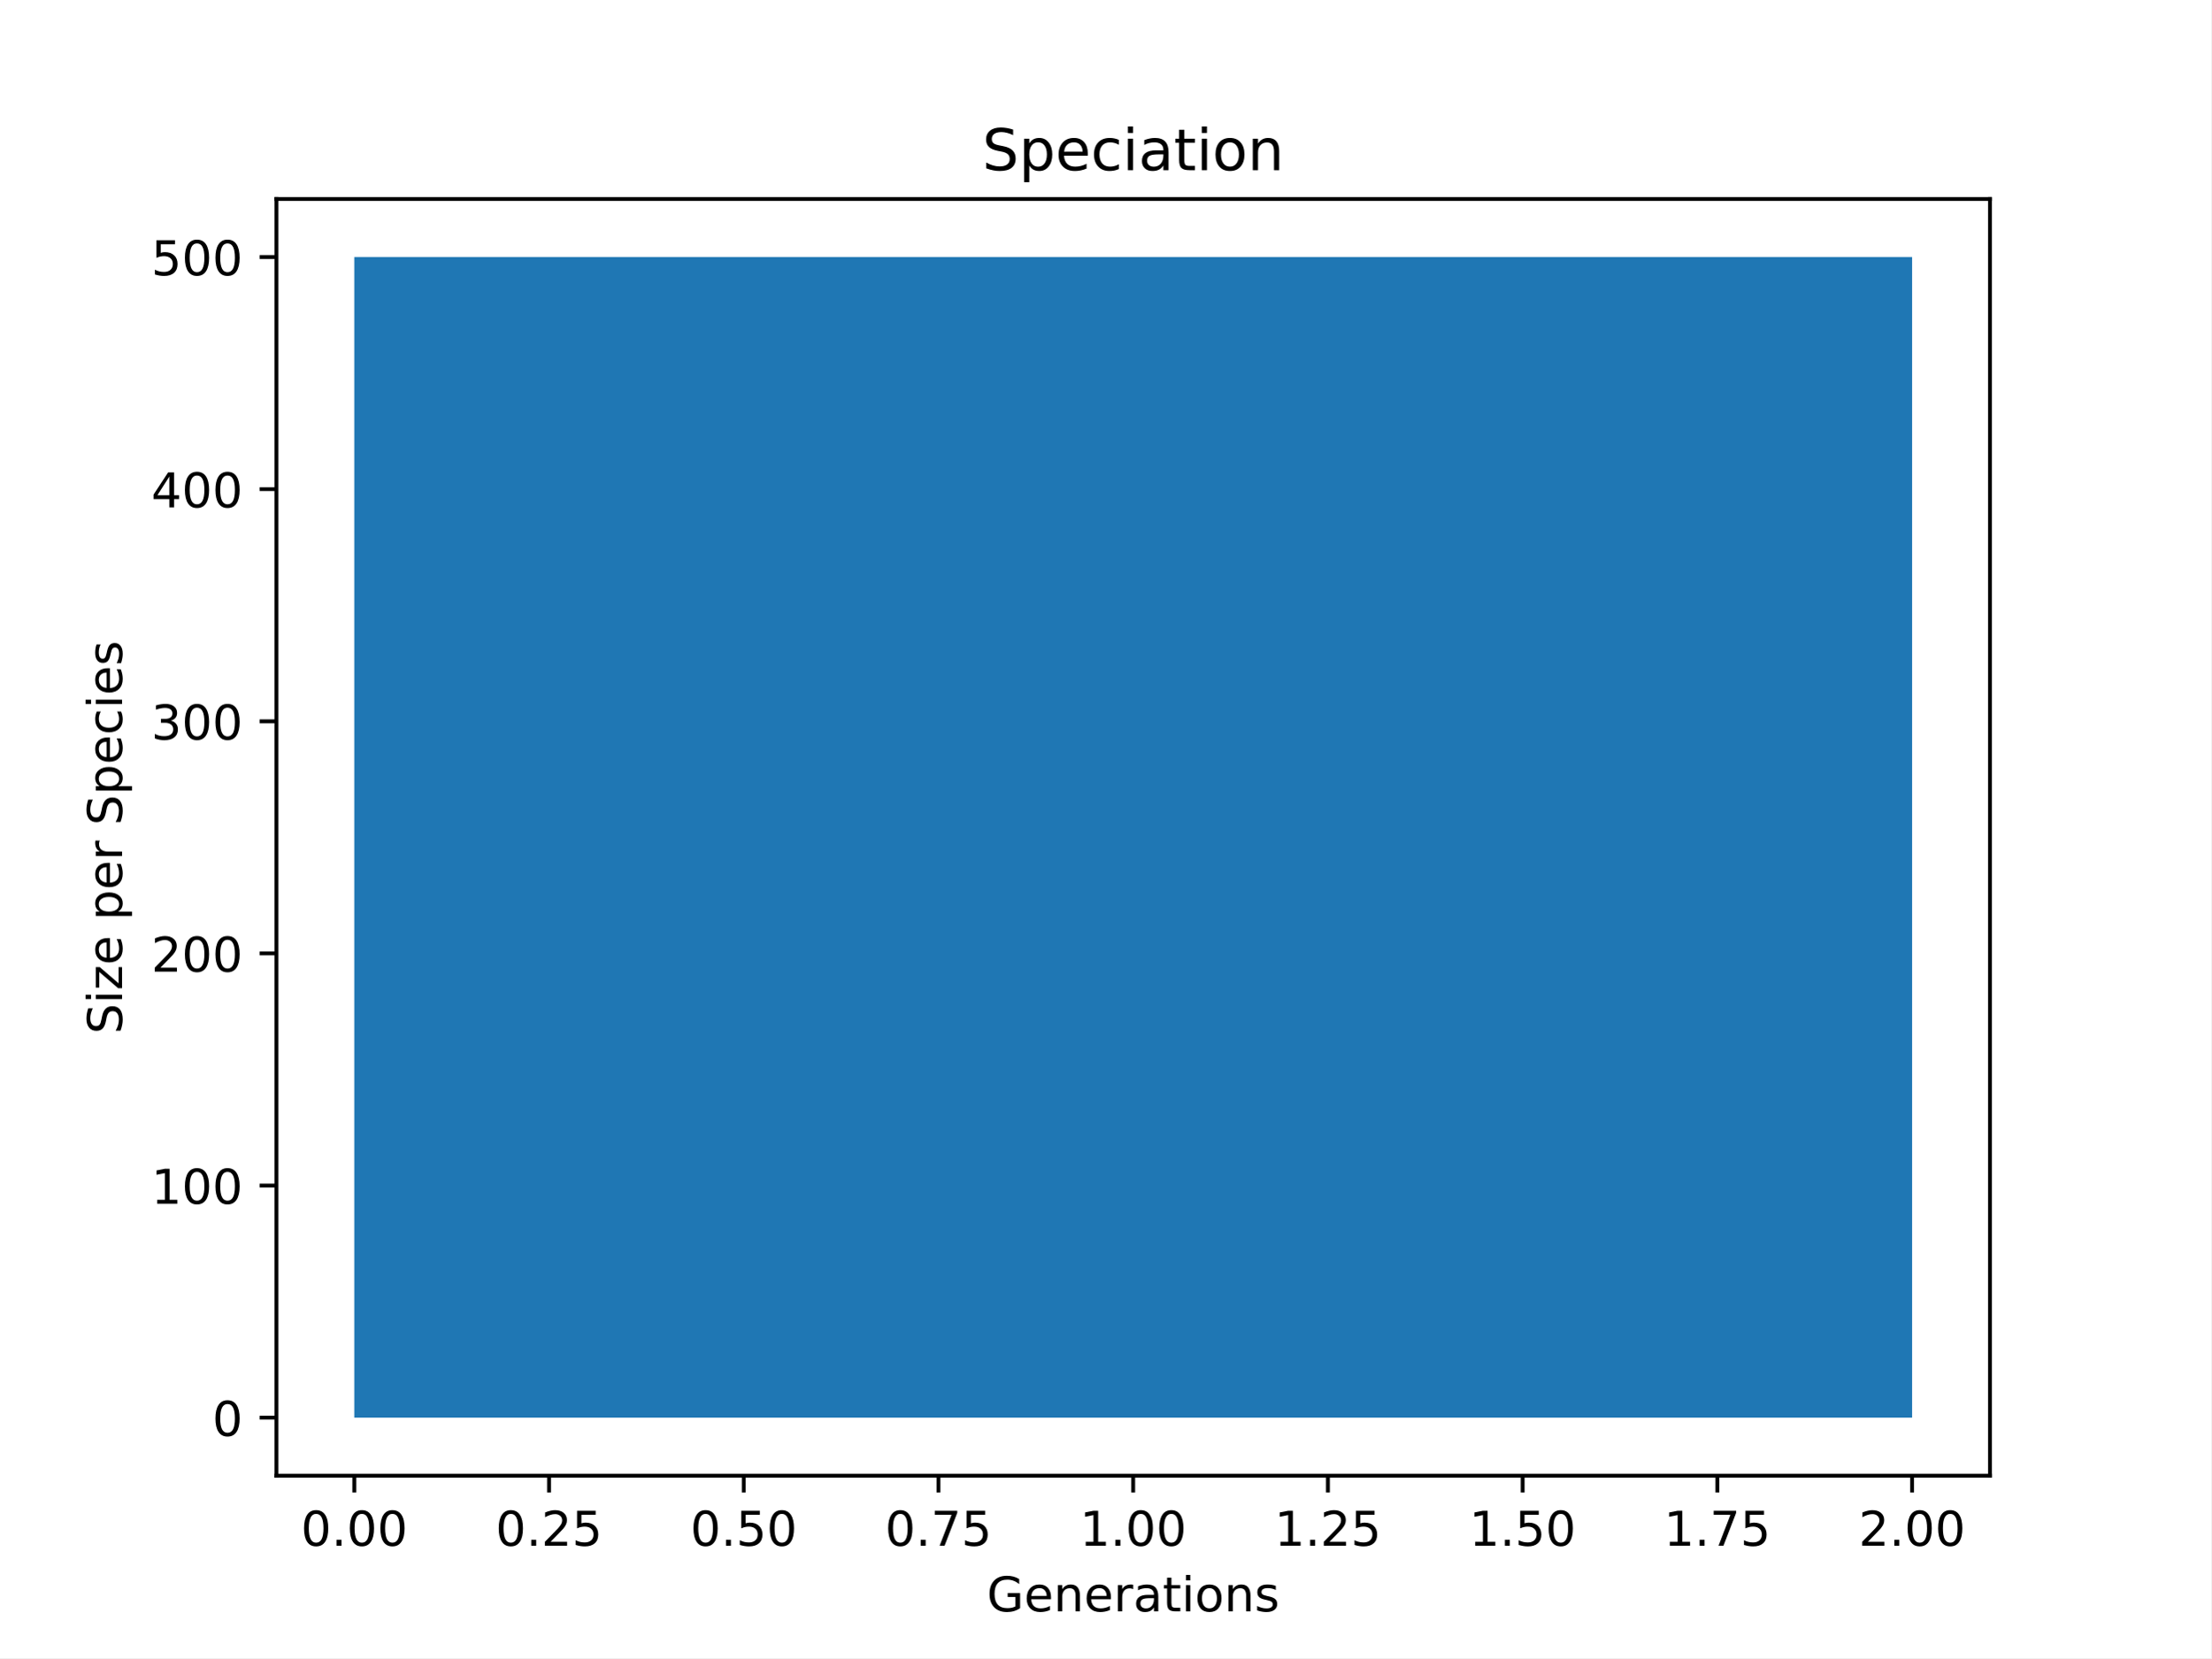
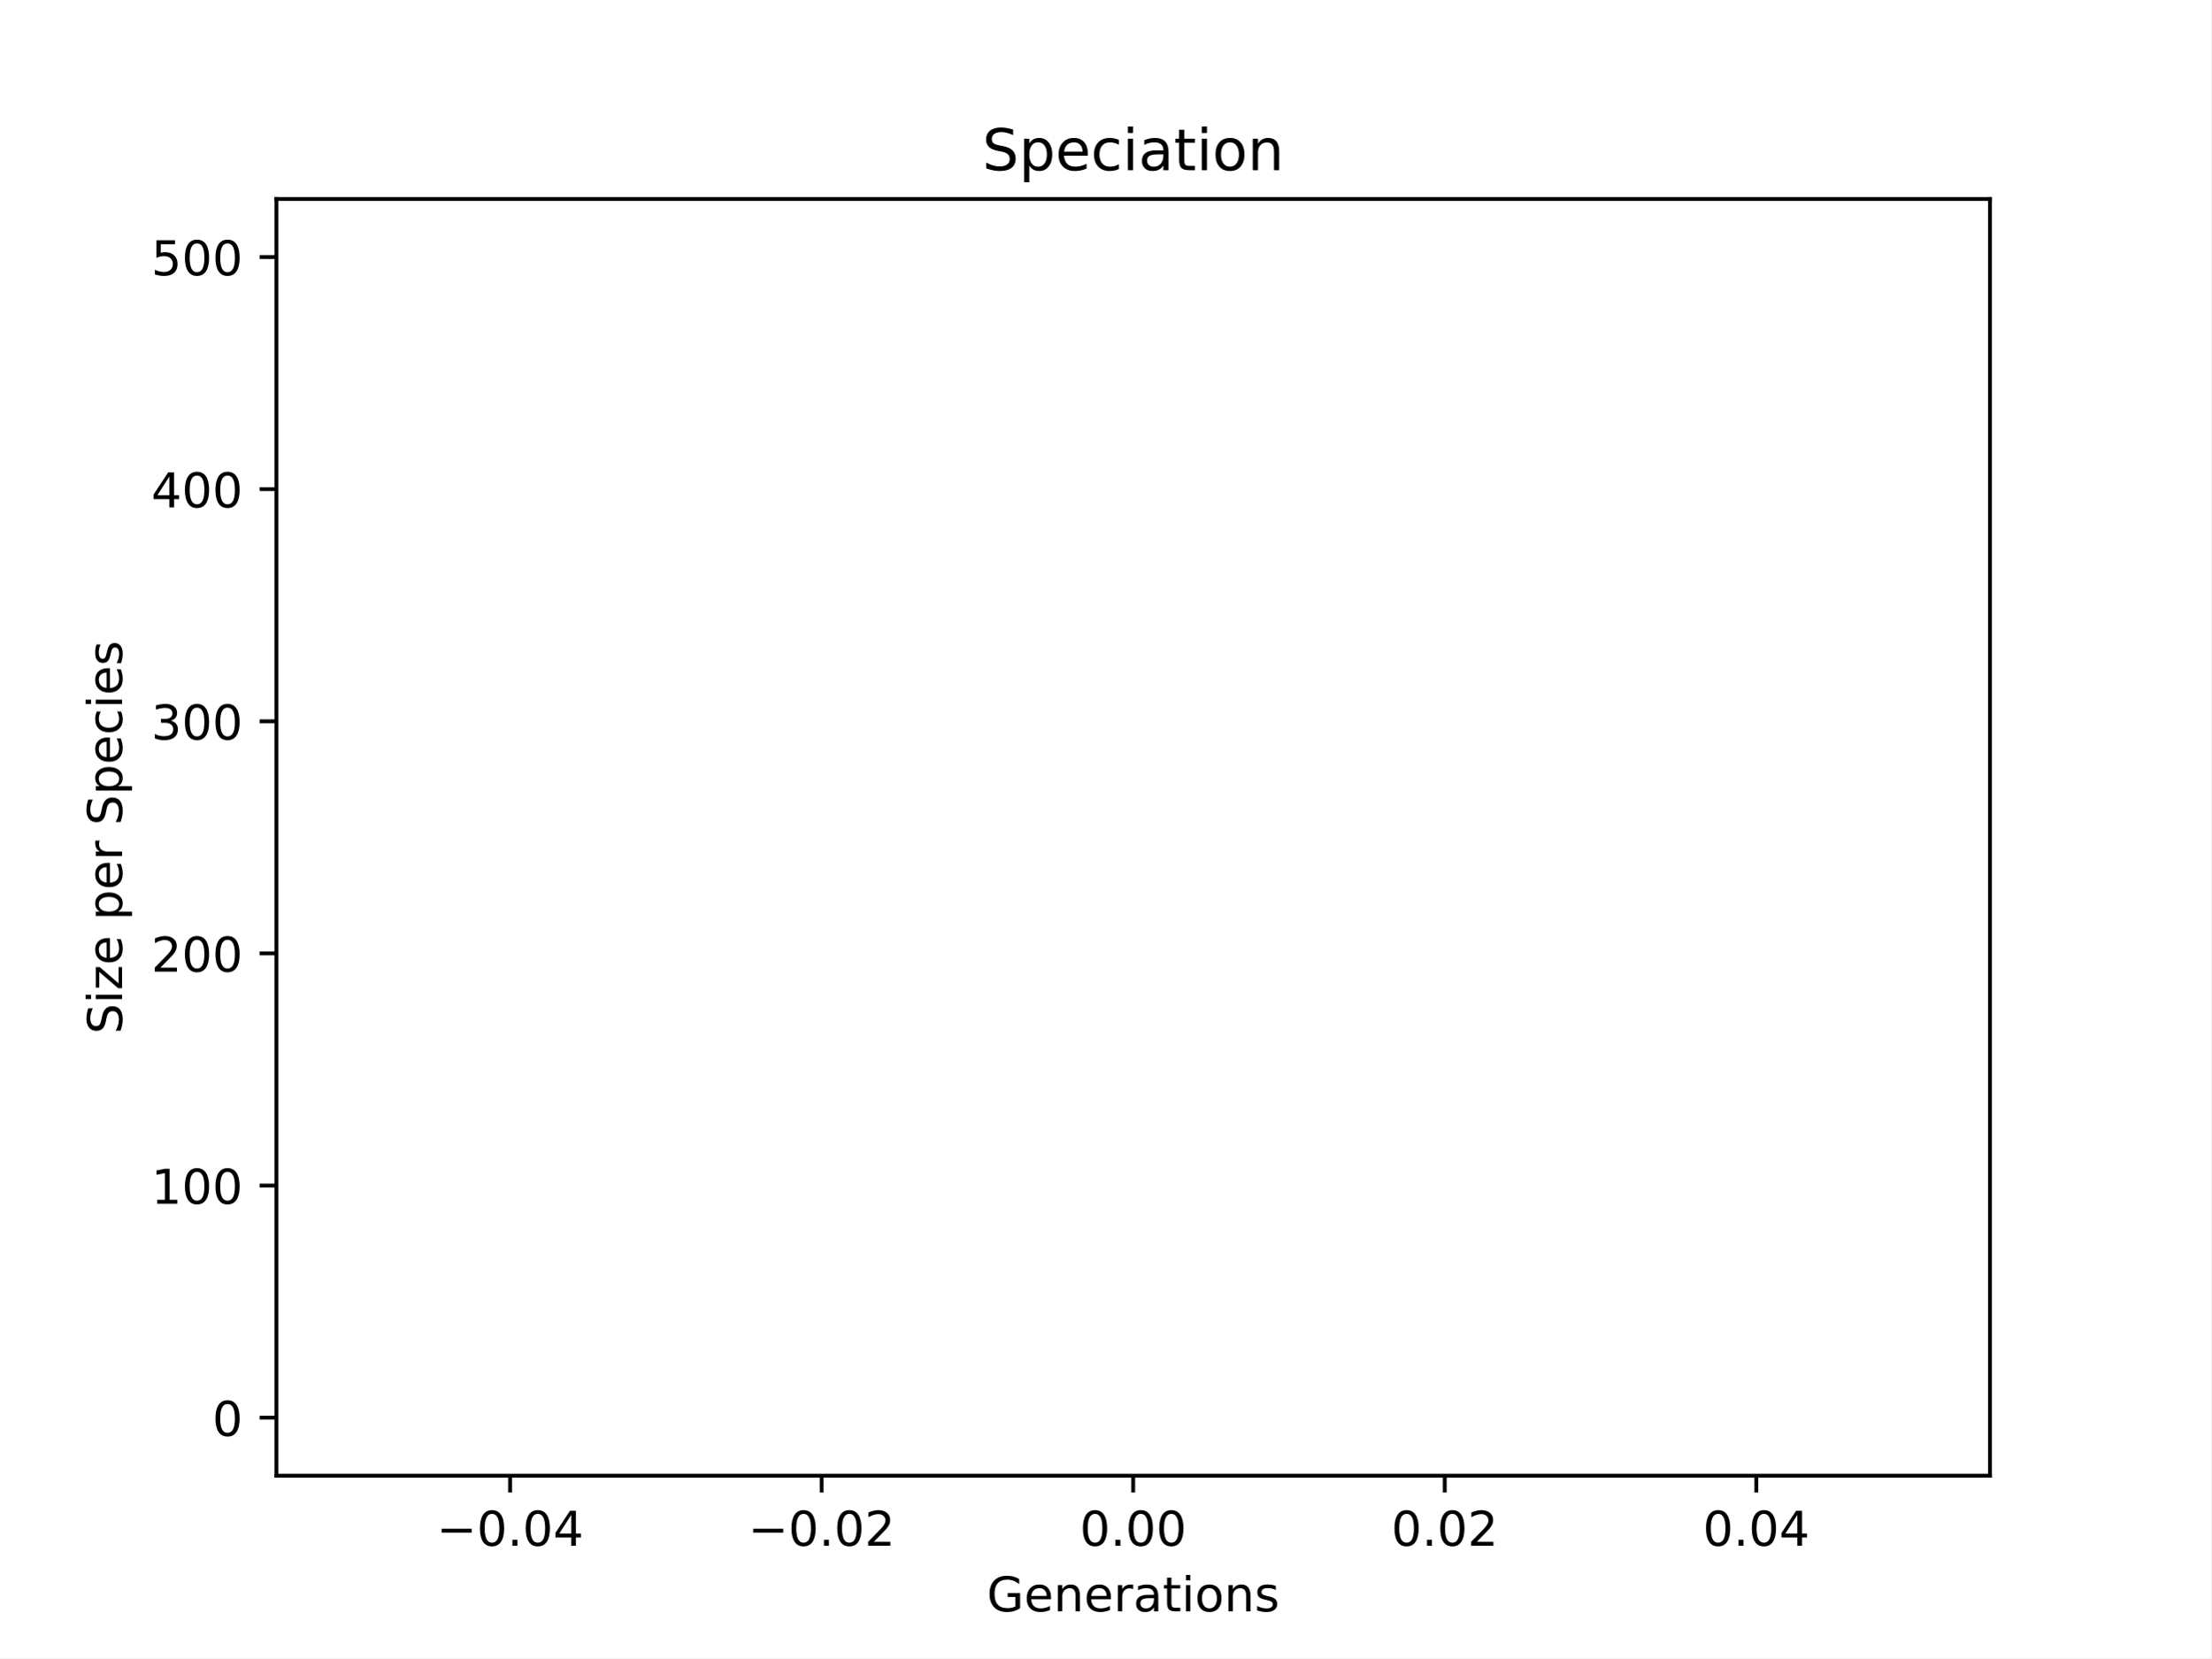
<svg xmlns="http://www.w3.org/2000/svg" xmlns:xlink="http://www.w3.org/1999/xlink" height="345.6pt" version="1.1" viewBox="0 0 460.8 345.6" width="460.8pt">
  <defs>
    <style type="text/css">
*{stroke-linecap:butt;stroke-linejoin:round;}
  </style>
  </defs>
  <g id="figure_1">
    <g id="patch_1">
      <path d="M 0 345.6  L 460.8 345.6  L 460.8 0  L 0 0  z " style="fill:#ffffff;" />
    </g>
    <g id="axes_1">
      <g id="patch_2">
        <path d="M 57.6 307.584  L 414.72 307.584  L 414.72 41.472  L 57.6 41.472  z " style="fill:#ffffff;" />
      </g>
      <g id="PolyCollection_1">
-         <path clip-path="url(#p26835021e0)" d="M 73.833 53.568  L 73.833 295.488  L 236.16 295.488  L 398.487 295.488  L 398.487 53.568  L 398.487 53.568  L 236.16 53.568  L 73.833 53.568  z " style="fill:#1f77b4;" />
+         <path clip-path="url(#p9775b9e758)" d="M 236.16 53.568  L 236.16 295.488  L 236.16 53.568  L 236.16 53.568  z " style="fill:#1f77b4;" />
      </g>
      <g id="matplotlib.axis_1">
        <g id="xtick_1">
          <g id="line2d_1">
            <defs>
-               <path d="M 0 0  L 0 3.5  " id="m8d2904d54f" style="stroke:#000000;stroke-width:0.8;" />
-             </defs>
-             <g>
-               <use style="stroke:#000000;stroke-width:0.8;" x="73.833" xlink:href="#m8d2904d54f" y="307.584" />
+               <path d="M 0 0  L 0 3.5  " id="mce2fbee3a3" style="stroke:#000000;stroke-width:0.8;" />
+             </defs>
+             <g>
+               <use style="stroke:#000000;stroke-width:0.8;" x="106.298" xlink:href="#mce2fbee3a3" y="307.584" />
            </g>
          </g>
          <g id="text_1">
            <defs>
+               <path d="M 10.594 35.5  L 73.188 35.5  L 73.188 27.203  L 10.594 27.203  z " id="DejaVuSans-8722" />
              <path d="M 31.781 66.406  Q 24.172 66.406 20.328 58.906  Q 16.5 51.422 16.5 36.375  Q 16.5 21.391 20.328 13.891  Q 24.172 6.391 31.781 6.391  Q 39.453 6.391 43.281 13.891  Q 47.125 21.391 47.125 36.375  Q 47.125 51.422 43.281 58.906  Q 39.453 66.406 31.781 66.406  z M 31.781 74.219  Q 44.047 74.219 50.516 64.516  Q 56.984 54.828 56.984 36.375  Q 56.984 17.969 50.516 8.266  Q 44.047 -1.422 31.781 -1.422  Q 19.531 -1.422 13.062 8.266  Q 6.594 17.969 6.594 36.375  Q 6.594 54.828 13.062 64.516  Q 19.531 74.219 31.781 74.219  z " id="DejaVuSans-48" />
              <path d="M 10.688 12.406  L 21 12.406  L 21 0  L 10.688 0  z " id="DejaVuSans-46" />
-             </defs>
-             <g transform="translate(62.69991 322.1824)scale(0.1 -0.1)">
+               <path d="M 37.797 64.312  L 12.891 25.391  L 37.797 25.391  z M 35.203 72.906  L 47.609 72.906  L 47.609 25.391  L 58.016 25.391  L 58.016 17.188  L 47.609 17.188  L 47.609 0  L 37.797 0  L 37.797 17.188  L 4.891 17.188  L 4.891 26.703  z " id="DejaVuSans-52" />
+             </defs>
+             <g transform="translate(90.97553 322.1824)scale(0.1 -0.1)">
+               <use xlink:href="#DejaVuSans-8722" />
+               <use x="83.789" xlink:href="#DejaVuSans-48" />
+               <use x="147.412" xlink:href="#DejaVuSans-46" />
+               <use x="179.199" xlink:href="#DejaVuSans-48" />
+               <use x="242.822" xlink:href="#DejaVuSans-52" />
+             </g>
+           </g>
+         </g>
+         <g id="xtick_2">
+           <g id="line2d_2">
+             <g>
+               <use style="stroke:#000000;stroke-width:0.8;" x="171.229" xlink:href="#mce2fbee3a3" y="307.584" />
+             </g>
+           </g>
+           <g id="text_2">
+             <defs>
+               <path d="M 19.188 8.297  L 53.609 8.297  L 53.609 0  L 7.328 0  L 7.328 8.297  Q 12.938 14.109 22.625 23.891  Q 32.328 33.688 34.812 36.531  Q 39.547 41.844 41.422 45.531  Q 43.312 49.219 43.312 52.781  Q 43.312 58.594 39.234 62.25  Q 35.156 65.922 28.609 65.922  Q 23.969 65.922 18.812 64.312  Q 13.672 62.703 7.812 59.422  L 7.812 69.391  Q 13.766 71.781 18.938 73  Q 24.125 74.219 28.422 74.219  Q 39.75 74.219 46.484 68.547  Q 53.219 62.891 53.219 53.422  Q 53.219 48.922 51.531 44.891  Q 49.859 40.875 45.406 35.406  Q 44.188 33.984 37.641 27.219  Q 31.109 20.453 19.188 8.297  z " id="DejaVuSans-50" />
+             </defs>
+             <g transform="translate(155.9064 322.1824)scale(0.1 -0.1)">
+               <use xlink:href="#DejaVuSans-8722" />
+               <use x="83.789" xlink:href="#DejaVuSans-48" />
+               <use x="147.412" xlink:href="#DejaVuSans-46" />
+               <use x="179.199" xlink:href="#DejaVuSans-48" />
+               <use x="242.822" xlink:href="#DejaVuSans-50" />
+             </g>
+           </g>
+         </g>
+         <g id="xtick_3">
+           <g id="line2d_3">
+             <g>
+               <use style="stroke:#000000;stroke-width:0.8;" x="236.16" xlink:href="#mce2fbee3a3" y="307.584" />
+             </g>
+           </g>
+           <g id="text_3">
+             <g transform="translate(225.0272 322.1824)scale(0.1 -0.1)">
              <use xlink:href="#DejaVuSans-48" />
              <use x="63.623" xlink:href="#DejaVuSans-46" />
              <use x="95.41" xlink:href="#DejaVuSans-48" />
              <use x="159.033" xlink:href="#DejaVuSans-48" />
            </g>
          </g>
        </g>
-         <g id="xtick_2">
-           <g id="line2d_2">
-             <g>
-               <use style="stroke:#000000;stroke-width:0.8;" x="114.415" xlink:href="#m8d2904d54f" y="307.584" />
-             </g>
-           </g>
-           <g id="text_2">
-             <defs>
-               <path d="M 19.188 8.297  L 53.609 8.297  L 53.609 0  L 7.328 0  L 7.328 8.297  Q 12.938 14.109 22.625 23.891  Q 32.328 33.688 34.812 36.531  Q 39.547 41.844 41.422 45.531  Q 43.312 49.219 43.312 52.781  Q 43.312 58.594 39.234 62.25  Q 35.156 65.922 28.609 65.922  Q 23.969 65.922 18.812 64.312  Q 13.672 62.703 7.812 59.422  L 7.812 69.391  Q 13.766 71.781 18.938 73  Q 24.125 74.219 28.422 74.219  Q 39.75 74.219 46.484 68.547  Q 53.219 62.891 53.219 53.422  Q 53.219 48.922 51.531 44.891  Q 49.859 40.875 45.406 35.406  Q 44.188 33.984 37.641 27.219  Q 31.109 20.453 19.188 8.297  z " id="DejaVuSans-50" />
-               <path d="M 10.797 72.906  L 49.516 72.906  L 49.516 64.594  L 19.828 64.594  L 19.828 46.734  Q 21.969 47.469 24.109 47.828  Q 26.266 48.188 28.422 48.188  Q 40.625 48.188 47.75 41.5  Q 54.891 34.812 54.891 23.391  Q 54.891 11.625 47.562 5.094  Q 40.234 -1.422 26.906 -1.422  Q 22.312 -1.422 17.547 -0.641  Q 12.797 0.141 7.719 1.703  L 7.719 11.625  Q 12.109 9.234 16.797 8.062  Q 21.484 6.891 26.703 6.891  Q 35.156 6.891 40.078 11.328  Q 45.016 15.766 45.016 23.391  Q 45.016 31 40.078 35.438  Q 35.156 39.891 26.703 39.891  Q 22.75 39.891 18.812 39.016  Q 14.891 38.141 10.797 36.281  z " id="DejaVuSans-53" />
-             </defs>
-             <g transform="translate(103.2817 322.1824)scale(0.1 -0.1)">
-               <use xlink:href="#DejaVuSans-48" />
-               <use x="63.623" xlink:href="#DejaVuSans-46" />
-               <use x="95.41" xlink:href="#DejaVuSans-50" />
-               <use x="159.033" xlink:href="#DejaVuSans-53" />
-             </g>
-           </g>
-         </g>
-         <g id="xtick_3">
-           <g id="line2d_3">
-             <g>
-               <use style="stroke:#000000;stroke-width:0.8;" x="154.996" xlink:href="#m8d2904d54f" y="307.584" />
-             </g>
-           </g>
-           <g id="text_3">
-             <g transform="translate(143.8636 322.1824)scale(0.1 -0.1)">
-               <use xlink:href="#DejaVuSans-48" />
-               <use x="63.623" xlink:href="#DejaVuSans-46" />
-               <use x="95.41" xlink:href="#DejaVuSans-53" />
-               <use x="159.033" xlink:href="#DejaVuSans-48" />
-             </g>
-           </g>
-         </g>
        <g id="xtick_4">
          <g id="line2d_4">
            <g>
-               <use style="stroke:#000000;stroke-width:0.8;" x="195.578" xlink:href="#m8d2904d54f" y="307.584" />
+               <use style="stroke:#000000;stroke-width:0.8;" x="301.091" xlink:href="#mce2fbee3a3" y="307.584" />
            </g>
          </g>
          <g id="text_4">
-             <defs>
-               <path d="M 8.203 72.906  L 55.078 72.906  L 55.078 68.703  L 28.609 0  L 18.312 0  L 43.219 64.594  L 8.203 64.594  z " id="DejaVuSans-55" />
-             </defs>
-             <g transform="translate(184.4454 322.1824)scale(0.1 -0.1)">
+             <g transform="translate(289.9581 322.1824)scale(0.1 -0.1)">
              <use xlink:href="#DejaVuSans-48" />
              <use x="63.623" xlink:href="#DejaVuSans-46" />
-               <use x="95.41" xlink:href="#DejaVuSans-55" />
-               <use x="159.033" xlink:href="#DejaVuSans-53" />
+               <use x="95.41" xlink:href="#DejaVuSans-48" />
+               <use x="159.033" xlink:href="#DejaVuSans-50" />
            </g>
          </g>
        </g>
        <g id="xtick_5">
          <g id="line2d_5">
            <g>
-               <use style="stroke:#000000;stroke-width:0.8;" x="236.16" xlink:href="#m8d2904d54f" y="307.584" />
+               <use style="stroke:#000000;stroke-width:0.8;" x="366.022" xlink:href="#mce2fbee3a3" y="307.584" />
            </g>
          </g>
          <g id="text_5">
-             <defs>
-               <path d="M 12.406 8.297  L 28.516 8.297  L 28.516 63.922  L 10.984 60.406  L 10.984 69.391  L 28.422 72.906  L 38.281 72.906  L 38.281 8.297  L 54.391 8.297  L 54.391 0  L 12.406 0  z " id="DejaVuSans-49" />
-             </defs>
-             <g transform="translate(225.0272 322.1824)scale(0.1 -0.1)">
-               <use xlink:href="#DejaVuSans-49" />
+             <g transform="translate(354.889 322.1824)scale(0.1 -0.1)">
+               <use xlink:href="#DejaVuSans-48" />
              <use x="63.623" xlink:href="#DejaVuSans-46" />
              <use x="95.41" xlink:href="#DejaVuSans-48" />
-               <use x="159.033" xlink:href="#DejaVuSans-48" />
-             </g>
-           </g>
-         </g>
-         <g id="xtick_6">
-           <g id="line2d_6">
-             <g>
-               <use style="stroke:#000000;stroke-width:0.8;" x="276.742" xlink:href="#m8d2904d54f" y="307.584" />
-             </g>
-           </g>
-           <g id="text_6">
-             <g transform="translate(265.609 322.1824)scale(0.1 -0.1)">
-               <use xlink:href="#DejaVuSans-49" />
-               <use x="63.623" xlink:href="#DejaVuSans-46" />
-               <use x="95.41" xlink:href="#DejaVuSans-50" />
-               <use x="159.033" xlink:href="#DejaVuSans-53" />
-             </g>
-           </g>
-         </g>
-         <g id="xtick_7">
-           <g id="line2d_7">
-             <g>
-               <use style="stroke:#000000;stroke-width:0.8;" x="317.324" xlink:href="#m8d2904d54f" y="307.584" />
-             </g>
-           </g>
-           <g id="text_7">
-             <g transform="translate(306.1908 322.1824)scale(0.1 -0.1)">
-               <use xlink:href="#DejaVuSans-49" />
-               <use x="63.623" xlink:href="#DejaVuSans-46" />
-               <use x="95.41" xlink:href="#DejaVuSans-53" />
-               <use x="159.033" xlink:href="#DejaVuSans-48" />
-             </g>
-           </g>
-         </g>
-         <g id="xtick_8">
-           <g id="line2d_8">
-             <g>
-               <use style="stroke:#000000;stroke-width:0.8;" x="357.905" xlink:href="#m8d2904d54f" y="307.584" />
-             </g>
-           </g>
-           <g id="text_8">
-             <g transform="translate(346.7726 322.1824)scale(0.1 -0.1)">
-               <use xlink:href="#DejaVuSans-49" />
-               <use x="63.623" xlink:href="#DejaVuSans-46" />
-               <use x="95.41" xlink:href="#DejaVuSans-55" />
-               <use x="159.033" xlink:href="#DejaVuSans-53" />
-             </g>
-           </g>
-         </g>
-         <g id="xtick_9">
-           <g id="line2d_9">
-             <g>
-               <use style="stroke:#000000;stroke-width:0.8;" x="398.487" xlink:href="#m8d2904d54f" y="307.584" />
-             </g>
-           </g>
-           <g id="text_9">
-             <g transform="translate(387.3545 322.1824)scale(0.1 -0.1)">
-               <use xlink:href="#DejaVuSans-50" />
-               <use x="63.623" xlink:href="#DejaVuSans-46" />
-               <use x="95.41" xlink:href="#DejaVuSans-48" />
-               <use x="159.033" xlink:href="#DejaVuSans-48" />
-             </g>
-           </g>
-         </g>
-         <g id="text_10">
+               <use x="159.033" xlink:href="#DejaVuSans-52" />
+             </g>
+           </g>
+         </g>
+         <g id="text_6">
          <defs>
            <path d="M 59.516 10.406  L 59.516 29.984  L 43.406 29.984  L 43.406 38.094  L 69.281 38.094  L 69.281 6.781  Q 63.578 2.734 56.688 0.656  Q 49.812 -1.422 42 -1.422  Q 24.906 -1.422 15.25 8.562  Q 5.609 18.562 5.609 36.375  Q 5.609 54.25 15.25 64.234  Q 24.906 74.219 42 74.219  Q 49.125 74.219 55.547 72.453  Q 61.969 70.703 67.391 67.281  L 67.391 56.781  Q 61.922 61.422 55.766 63.766  Q 49.609 66.109 42.828 66.109  Q 29.438 66.109 22.719 58.641  Q 16.016 51.172 16.016 36.375  Q 16.016 21.625 22.719 14.156  Q 29.438 6.688 42.828 6.688  Q 48.047 6.688 52.141 7.594  Q 56.25 8.5 59.516 10.406  z " id="DejaVuSans-71" />
            <path d="M 56.203 29.594  L 56.203 25.203  L 14.891 25.203  Q 15.484 15.922 20.484 11.062  Q 25.484 6.203 34.422 6.203  Q 39.594 6.203 44.453 7.469  Q 49.312 8.734 54.109 11.281  L 54.109 2.781  Q 49.266 0.734 44.188 -0.344  Q 39.109 -1.422 33.891 -1.422  Q 20.797 -1.422 13.156 6.188  Q 5.516 13.812 5.516 26.812  Q 5.516 40.234 12.766 48.109  Q 20.016 56 32.328 56  Q 43.359 56 49.781 48.891  Q 56.203 41.797 56.203 29.594  z M 47.219 32.234  Q 47.125 39.594 43.094 43.984  Q 39.062 48.391 32.422 48.391  Q 24.906 48.391 20.391 44.141  Q 15.875 39.891 15.188 32.172  z " id="DejaVuSans-101" />
            <path d="M 54.891 33.016  L 54.891 0  L 45.906 0  L 45.906 32.719  Q 45.906 40.484 42.875 44.328  Q 39.844 48.188 33.797 48.188  Q 26.516 48.188 22.312 43.547  Q 18.109 38.922 18.109 30.906  L 18.109 0  L 9.078 0  L 9.078 54.688  L 18.109 54.688  L 18.109 46.188  Q 21.344 51.125 25.703 53.562  Q 30.078 56 35.797 56  Q 45.219 56 50.047 50.172  Q 54.891 44.344 54.891 33.016  z " id="DejaVuSans-110" />
            <path d="M 41.109 46.297  Q 39.594 47.172 37.812 47.578  Q 36.031 48 33.891 48  Q 26.266 48 22.188 43.047  Q 18.109 38.094 18.109 28.812  L 18.109 0  L 9.078 0  L 9.078 54.688  L 18.109 54.688  L 18.109 46.188  Q 20.953 51.172 25.484 53.578  Q 30.031 56 36.531 56  Q 37.453 56 38.578 55.875  Q 39.703 55.766 41.062 55.516  z " id="DejaVuSans-114" />
            <path d="M 34.281 27.484  Q 23.391 27.484 19.188 25  Q 14.984 22.516 14.984 16.5  Q 14.984 11.719 18.141 8.906  Q 21.297 6.109 26.703 6.109  Q 34.188 6.109 38.703 11.406  Q 43.219 16.703 43.219 25.484  L 43.219 27.484  z M 52.203 31.203  L 52.203 0  L 43.219 0  L 43.219 8.297  Q 40.141 3.328 35.547 0.953  Q 30.953 -1.422 24.312 -1.422  Q 15.922 -1.422 10.953 3.297  Q 6 8.016 6 15.922  Q 6 25.141 12.172 29.828  Q 18.359 34.516 30.609 34.516  L 43.219 34.516  L 43.219 35.406  Q 43.219 41.609 39.141 45  Q 35.062 48.391 27.688 48.391  Q 23 48.391 18.547 47.266  Q 14.109 46.141 10.016 43.891  L 10.016 52.203  Q 14.938 54.109 19.578 55.047  Q 24.219 56 28.609 56  Q 40.484 56 46.344 49.844  Q 52.203 43.703 52.203 31.203  z " id="DejaVuSans-97" />
            <path d="M 18.312 70.219  L 18.312 54.688  L 36.812 54.688  L 36.812 47.703  L 18.312 47.703  L 18.312 18.016  Q 18.312 11.328 20.141 9.422  Q 21.969 7.516 27.594 7.516  L 36.812 7.516  L 36.812 0  L 27.594 0  Q 17.188 0 13.234 3.875  Q 9.281 7.766 9.281 18.016  L 9.281 47.703  L 2.688 47.703  L 2.688 54.688  L 9.281 54.688  L 9.281 70.219  z " id="DejaVuSans-116" />
            <path d="M 9.422 54.688  L 18.406 54.688  L 18.406 0  L 9.422 0  z M 9.422 75.984  L 18.406 75.984  L 18.406 64.594  L 9.422 64.594  z " id="DejaVuSans-105" />
            <path d="M 30.609 48.391  Q 23.391 48.391 19.188 42.75  Q 14.984 37.109 14.984 27.297  Q 14.984 17.484 19.156 11.844  Q 23.344 6.203 30.609 6.203  Q 37.797 6.203 41.984 11.859  Q 46.188 17.531 46.188 27.297  Q 46.188 37.016 41.984 42.703  Q 37.797 48.391 30.609 48.391  z M 30.609 56  Q 42.328 56 49.016 48.375  Q 55.719 40.766 55.719 27.297  Q 55.719 13.875 49.016 6.219  Q 42.328 -1.422 30.609 -1.422  Q 18.844 -1.422 12.172 6.219  Q 5.516 13.875 5.516 27.297  Q 5.516 40.766 12.172 48.375  Q 18.844 56 30.609 56  z " id="DejaVuSans-111" />
            <path d="M 44.281 53.078  L 44.281 44.578  Q 40.484 46.531 36.375 47.5  Q 32.281 48.484 27.875 48.484  Q 21.188 48.484 17.844 46.438  Q 14.5 44.391 14.5 40.281  Q 14.5 37.156 16.891 35.375  Q 19.281 33.594 26.516 31.984  L 29.594 31.297  Q 39.156 29.25 43.188 25.516  Q 47.219 21.781 47.219 15.094  Q 47.219 7.469 41.188 3.016  Q 35.156 -1.422 24.609 -1.422  Q 20.219 -1.422 15.453 -0.562  Q 10.688 0.297 5.422 2  L 5.422 11.281  Q 10.406 8.688 15.234 7.391  Q 20.062 6.109 24.812 6.109  Q 31.156 6.109 34.562 8.281  Q 37.984 10.453 37.984 14.406  Q 37.984 18.062 35.516 20.016  Q 33.062 21.969 24.703 23.781  L 21.578 24.516  Q 13.234 26.266 9.516 29.906  Q 5.812 33.547 5.812 39.891  Q 5.812 47.609 11.281 51.797  Q 16.75 56 26.812 56  Q 31.781 56 36.172 55.266  Q 40.578 54.547 44.281 53.078  z " id="DejaVuSans-115" />
          </defs>
          <g transform="translate(205.6623 335.8606)scale(0.1 -0.1)">
            <use xlink:href="#DejaVuSans-71" />
            <use x="77.49" xlink:href="#DejaVuSans-101" />
            <use x="139.014" xlink:href="#DejaVuSans-110" />
            <use x="202.393" xlink:href="#DejaVuSans-101" />
            <use x="263.916" xlink:href="#DejaVuSans-114" />
            <use x="305.029" xlink:href="#DejaVuSans-97" />
            <use x="366.309" xlink:href="#DejaVuSans-116" />
            <use x="405.518" xlink:href="#DejaVuSans-105" />
            <use x="433.301" xlink:href="#DejaVuSans-111" />
            <use x="494.482" xlink:href="#DejaVuSans-110" />
            <use x="557.861" xlink:href="#DejaVuSans-115" />
          </g>
        </g>
      </g>
      <g id="matplotlib.axis_2">
        <g id="ytick_1">
-           <g id="line2d_10">
-             <defs>
-               <path d="M 0 0  L -3.5 0  " id="m52c8bb9269" style="stroke:#000000;stroke-width:0.8;" />
-             </defs>
-             <g>
-               <use style="stroke:#000000;stroke-width:0.8;" x="57.6" xlink:href="#m52c8bb9269" y="295.488" />
-             </g>
-           </g>
-           <g id="text_11">
+           <g id="line2d_6">
+             <defs>
+               <path d="M 0 0  L -3.5 0  " id="m8dc98395ed" style="stroke:#000000;stroke-width:0.8;" />
+             </defs>
+             <g>
+               <use style="stroke:#000000;stroke-width:0.8;" x="57.6" xlink:href="#m8dc98395ed" y="295.488" />
+             </g>
+           </g>
+           <g id="text_7">
            <g transform="translate(44.2375 299.2872)scale(0.1 -0.1)">
              <use xlink:href="#DejaVuSans-48" />
            </g>
          </g>
        </g>
        <g id="ytick_2">
-           <g id="line2d_11">
-             <g>
-               <use style="stroke:#000000;stroke-width:0.8;" x="57.6" xlink:href="#m52c8bb9269" y="247.104" />
-             </g>
-           </g>
-           <g id="text_12">
+           <g id="line2d_7">
+             <g>
+               <use style="stroke:#000000;stroke-width:0.8;" x="57.6" xlink:href="#m8dc98395ed" y="247.104" />
+             </g>
+           </g>
+           <g id="text_8">
+             <defs>
+               <path d="M 12.406 8.297  L 28.516 8.297  L 28.516 63.922  L 10.984 60.406  L 10.984 69.391  L 28.422 72.906  L 38.281 72.906  L 38.281 8.297  L 54.391 8.297  L 54.391 0  L 12.406 0  z " id="DejaVuSans-49" />
+             </defs>
            <g transform="translate(31.5125 250.9032)scale(0.1 -0.1)">
              <use xlink:href="#DejaVuSans-49" />
              <use x="63.623" xlink:href="#DejaVuSans-48" />
              <use x="127.246" xlink:href="#DejaVuSans-48" />
            </g>
          </g>
        </g>
        <g id="ytick_3">
-           <g id="line2d_12">
-             <g>
-               <use style="stroke:#000000;stroke-width:0.8;" x="57.6" xlink:href="#m52c8bb9269" y="198.72" />
-             </g>
-           </g>
-           <g id="text_13">
+           <g id="line2d_8">
+             <g>
+               <use style="stroke:#000000;stroke-width:0.8;" x="57.6" xlink:href="#m8dc98395ed" y="198.72" />
+             </g>
+           </g>
+           <g id="text_9">
            <g transform="translate(31.5125 202.5192)scale(0.1 -0.1)">
              <use xlink:href="#DejaVuSans-50" />
              <use x="63.623" xlink:href="#DejaVuSans-48" />
              <use x="127.246" xlink:href="#DejaVuSans-48" />
            </g>
          </g>
        </g>
        <g id="ytick_4">
-           <g id="line2d_13">
-             <g>
-               <use style="stroke:#000000;stroke-width:0.8;" x="57.6" xlink:href="#m52c8bb9269" y="150.336" />
-             </g>
-           </g>
-           <g id="text_14">
+           <g id="line2d_9">
+             <g>
+               <use style="stroke:#000000;stroke-width:0.8;" x="57.6" xlink:href="#m8dc98395ed" y="150.336" />
+             </g>
+           </g>
+           <g id="text_10">
            <defs>
              <path d="M 40.578 39.312  Q 47.656 37.797 51.625 33  Q 55.609 28.219 55.609 21.188  Q 55.609 10.406 48.188 4.484  Q 40.766 -1.422 27.094 -1.422  Q 22.516 -1.422 17.656 -0.516  Q 12.797 0.391 7.625 2.203  L 7.625 11.719  Q 11.719 9.328 16.594 8.109  Q 21.484 6.891 26.812 6.891  Q 36.078 6.891 40.938 10.547  Q 45.797 14.203 45.797 21.188  Q 45.797 27.641 41.281 31.266  Q 36.766 34.906 28.719 34.906  L 20.219 34.906  L 20.219 43.016  L 29.109 43.016  Q 36.375 43.016 40.234 45.922  Q 44.094 48.828 44.094 54.297  Q 44.094 59.906 40.109 62.906  Q 36.141 65.922 28.719 65.922  Q 24.656 65.922 20.016 65.031  Q 15.375 64.156 9.812 62.312  L 9.812 71.094  Q 15.438 72.656 20.344 73.438  Q 25.25 74.219 29.594 74.219  Q 40.828 74.219 47.359 69.109  Q 53.906 64.016 53.906 55.328  Q 53.906 49.266 50.438 45.094  Q 46.969 40.922 40.578 39.312  z " id="DejaVuSans-51" />
            </defs>
            <g transform="translate(31.5125 154.1352)scale(0.1 -0.1)">
              <use xlink:href="#DejaVuSans-51" />
              <use x="63.623" xlink:href="#DejaVuSans-48" />
              <use x="127.246" xlink:href="#DejaVuSans-48" />
            </g>
          </g>
        </g>
        <g id="ytick_5">
-           <g id="line2d_14">
-             <g>
-               <use style="stroke:#000000;stroke-width:0.8;" x="57.6" xlink:href="#m52c8bb9269" y="101.952" />
-             </g>
-           </g>
-           <g id="text_15">
-             <defs>
-               <path d="M 37.797 64.312  L 12.891 25.391  L 37.797 25.391  z M 35.203 72.906  L 47.609 72.906  L 47.609 25.391  L 58.016 25.391  L 58.016 17.188  L 47.609 17.188  L 47.609 0  L 37.797 0  L 37.797 17.188  L 4.891 17.188  L 4.891 26.703  z " id="DejaVuSans-52" />
-             </defs>
+           <g id="line2d_10">
+             <g>
+               <use style="stroke:#000000;stroke-width:0.8;" x="57.6" xlink:href="#m8dc98395ed" y="101.952" />
+             </g>
+           </g>
+           <g id="text_11">
            <g transform="translate(31.5125 105.7512)scale(0.1 -0.1)">
              <use xlink:href="#DejaVuSans-52" />
              <use x="63.623" xlink:href="#DejaVuSans-48" />
              <use x="127.246" xlink:href="#DejaVuSans-48" />
            </g>
          </g>
        </g>
        <g id="ytick_6">
-           <g id="line2d_15">
-             <g>
-               <use style="stroke:#000000;stroke-width:0.8;" x="57.6" xlink:href="#m52c8bb9269" y="53.568" />
-             </g>
-           </g>
-           <g id="text_16">
+           <g id="line2d_11">
+             <g>
+               <use style="stroke:#000000;stroke-width:0.8;" x="57.6" xlink:href="#m8dc98395ed" y="53.568" />
+             </g>
+           </g>
+           <g id="text_12">
+             <defs>
+               <path d="M 10.797 72.906  L 49.516 72.906  L 49.516 64.594  L 19.828 64.594  L 19.828 46.734  Q 21.969 47.469 24.109 47.828  Q 26.266 48.188 28.422 48.188  Q 40.625 48.188 47.75 41.5  Q 54.891 34.812 54.891 23.391  Q 54.891 11.625 47.562 5.094  Q 40.234 -1.422 26.906 -1.422  Q 22.312 -1.422 17.547 -0.641  Q 12.797 0.141 7.719 1.703  L 7.719 11.625  Q 12.109 9.234 16.797 8.062  Q 21.484 6.891 26.703 6.891  Q 35.156 6.891 40.078 11.328  Q 45.016 15.766 45.016 23.391  Q 45.016 31 40.078 35.438  Q 35.156 39.891 26.703 39.891  Q 22.75 39.891 18.812 39.016  Q 14.891 38.141 10.797 36.281  z " id="DejaVuSans-53" />
+             </defs>
            <g transform="translate(31.5125 57.36722)scale(0.1 -0.1)">
              <use xlink:href="#DejaVuSans-53" />
              <use x="63.623" xlink:href="#DejaVuSans-48" />
              <use x="127.246" xlink:href="#DejaVuSans-48" />
            </g>
          </g>
        </g>
-         <g id="text_17">
+         <g id="text_13">
          <defs>
            <path d="M 53.516 70.516  L 53.516 60.891  Q 47.906 63.578 42.922 64.891  Q 37.938 66.219 33.297 66.219  Q 25.25 66.219 20.875 63.094  Q 16.5 59.969 16.5 54.203  Q 16.5 49.359 19.406 46.891  Q 22.312 44.438 30.422 42.922  L 36.375 41.703  Q 47.406 39.594 52.656 34.297  Q 57.906 29 57.906 20.125  Q 57.906 9.516 50.797 4.047  Q 43.703 -1.422 29.984 -1.422  Q 24.812 -1.422 18.969 -0.25  Q 13.141 0.922 6.891 3.219  L 6.891 13.375  Q 12.891 10.016 18.656 8.297  Q 24.422 6.594 29.984 6.594  Q 38.422 6.594 43.016 9.906  Q 47.609 13.234 47.609 19.391  Q 47.609 24.75 44.312 27.781  Q 41.016 30.812 33.5 32.328  L 27.484 33.5  Q 16.453 35.688 11.516 40.375  Q 6.594 45.062 6.594 53.422  Q 6.594 63.094 13.406 68.656  Q 20.219 74.219 32.172 74.219  Q 37.312 74.219 42.625 73.281  Q 47.953 72.359 53.516 70.516  z " id="DejaVuSans-83" />
            <path d="M 5.516 54.688  L 48.188 54.688  L 48.188 46.484  L 14.406 7.172  L 48.188 7.172  L 48.188 0  L 4.297 0  L 4.297 8.203  L 38.094 47.516  L 5.516 47.516  z " id="DejaVuSans-122" />
            <path id="DejaVuSans-32" />
            <path d="M 18.109 8.203  L 18.109 -20.797  L 9.078 -20.797  L 9.078 54.688  L 18.109 54.688  L 18.109 46.391  Q 20.953 51.266 25.266 53.625  Q 29.594 56 35.594 56  Q 45.562 56 51.781 48.094  Q 58.016 40.188 58.016 27.297  Q 58.016 14.406 51.781 6.484  Q 45.562 -1.422 35.594 -1.422  Q 29.594 -1.422 25.266 0.953  Q 20.953 3.328 18.109 8.203  z M 48.688 27.297  Q 48.688 37.203 44.609 42.844  Q 40.531 48.484 33.406 48.484  Q 26.266 48.484 22.188 42.844  Q 18.109 37.203 18.109 27.297  Q 18.109 17.391 22.188 11.75  Q 26.266 6.109 33.406 6.109  Q 40.531 6.109 44.609 11.75  Q 48.688 17.391 48.688 27.297  z " id="DejaVuSans-112" />
            <path d="M 48.781 52.594  L 48.781 44.188  Q 44.969 46.297 41.141 47.344  Q 37.312 48.391 33.406 48.391  Q 24.656 48.391 19.812 42.844  Q 14.984 37.312 14.984 27.297  Q 14.984 17.281 19.812 11.734  Q 24.656 6.203 33.406 6.203  Q 37.312 6.203 41.141 7.25  Q 44.969 8.297 48.781 10.406  L 48.781 2.094  Q 45.016 0.344 40.984 -0.531  Q 36.969 -1.422 32.422 -1.422  Q 20.062 -1.422 12.781 6.344  Q 5.516 14.109 5.516 27.297  Q 5.516 40.672 12.859 48.328  Q 20.219 56 33.016 56  Q 37.156 56 41.109 55.141  Q 45.062 54.297 48.781 52.594  z " id="DejaVuSans-99" />
          </defs>
          <g transform="translate(25.43281 215.521)rotate(-90)scale(0.1 -0.1)">
            <use xlink:href="#DejaVuSans-83" />
            <use x="63.477" xlink:href="#DejaVuSans-105" />
            <use x="91.26" xlink:href="#DejaVuSans-122" />
            <use x="143.75" xlink:href="#DejaVuSans-101" />
            <use x="205.273" xlink:href="#DejaVuSans-32" />
            <use x="237.061" xlink:href="#DejaVuSans-112" />
            <use x="300.537" xlink:href="#DejaVuSans-101" />
            <use x="362.061" xlink:href="#DejaVuSans-114" />
            <use x="403.174" xlink:href="#DejaVuSans-32" />
            <use x="434.961" xlink:href="#DejaVuSans-83" />
            <use x="498.438" xlink:href="#DejaVuSans-112" />
            <use x="561.914" xlink:href="#DejaVuSans-101" />
            <use x="623.438" xlink:href="#DejaVuSans-99" />
            <use x="678.418" xlink:href="#DejaVuSans-105" />
            <use x="706.201" xlink:href="#DejaVuSans-101" />
            <use x="767.725" xlink:href="#DejaVuSans-115" />
          </g>
        </g>
      </g>
      <g id="patch_3">
        <path d="M 57.6 307.584  L 57.6 41.472  " style="fill:none;stroke:#000000;stroke-linecap:square;stroke-linejoin:miter;stroke-width:0.8;" />
      </g>
      <g id="patch_4">
        <path d="M 414.72 307.584  L 414.72 41.472  " style="fill:none;stroke:#000000;stroke-linecap:square;stroke-linejoin:miter;stroke-width:0.8;" />
      </g>
      <g id="patch_5">
        <path d="M 57.6 307.584  L 414.72 307.584  " style="fill:none;stroke:#000000;stroke-linecap:square;stroke-linejoin:miter;stroke-width:0.8;" />
      </g>
      <g id="patch_6">
        <path d="M 57.6 41.472  L 414.72 41.472  " style="fill:none;stroke:#000000;stroke-linecap:square;stroke-linejoin:miter;stroke-width:0.8;" />
      </g>
-       <g id="text_18">
+       <g id="text_14">
        <g transform="translate(204.7144 35.472)scale(0.12 -0.12)">
          <use xlink:href="#DejaVuSans-83" />
          <use x="63.477" xlink:href="#DejaVuSans-112" />
          <use x="126.953" xlink:href="#DejaVuSans-101" />
          <use x="188.477" xlink:href="#DejaVuSans-99" />
          <use x="243.457" xlink:href="#DejaVuSans-105" />
          <use x="271.24" xlink:href="#DejaVuSans-97" />
          <use x="332.52" xlink:href="#DejaVuSans-116" />
          <use x="371.729" xlink:href="#DejaVuSans-105" />
          <use x="399.512" xlink:href="#DejaVuSans-111" />
          <use x="460.693" xlink:href="#DejaVuSans-110" />
        </g>
      </g>
    </g>
  </g>
  <defs>
-     <clipPath id="p26835021e0">
+     <clipPath id="p9775b9e758">
      <rect height="266.112" width="357.12" x="57.6" y="41.472" />
    </clipPath>
  </defs>
</svg>
